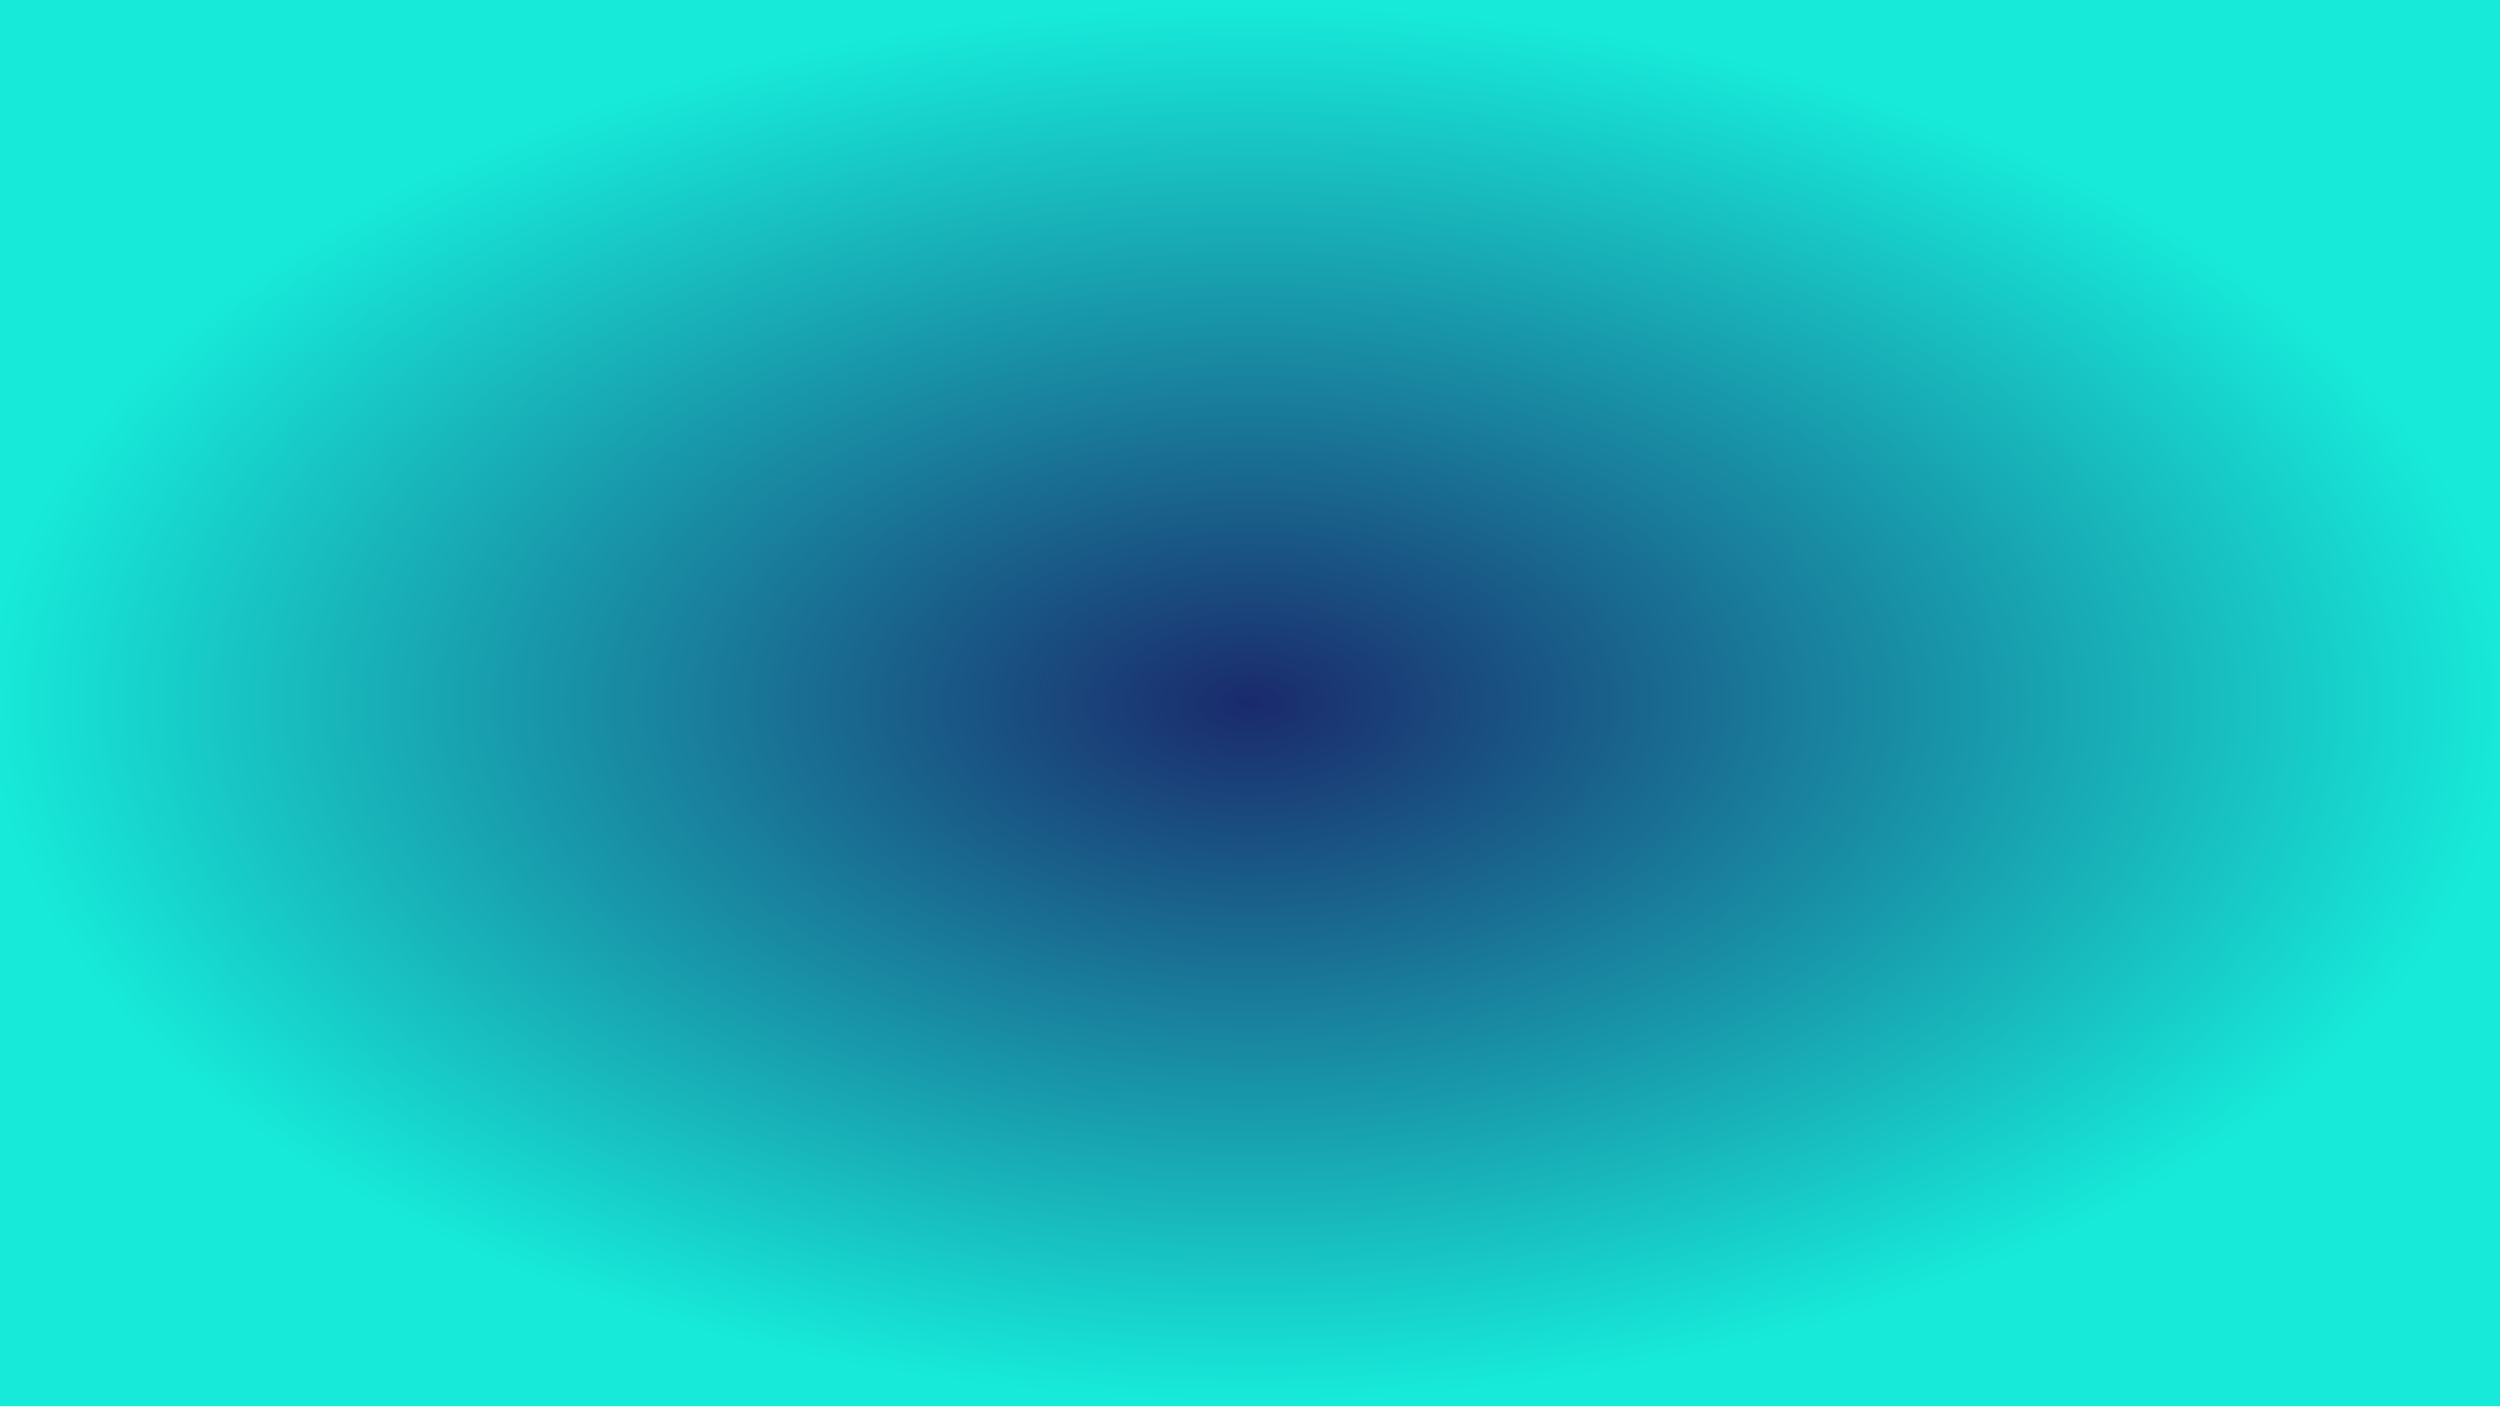
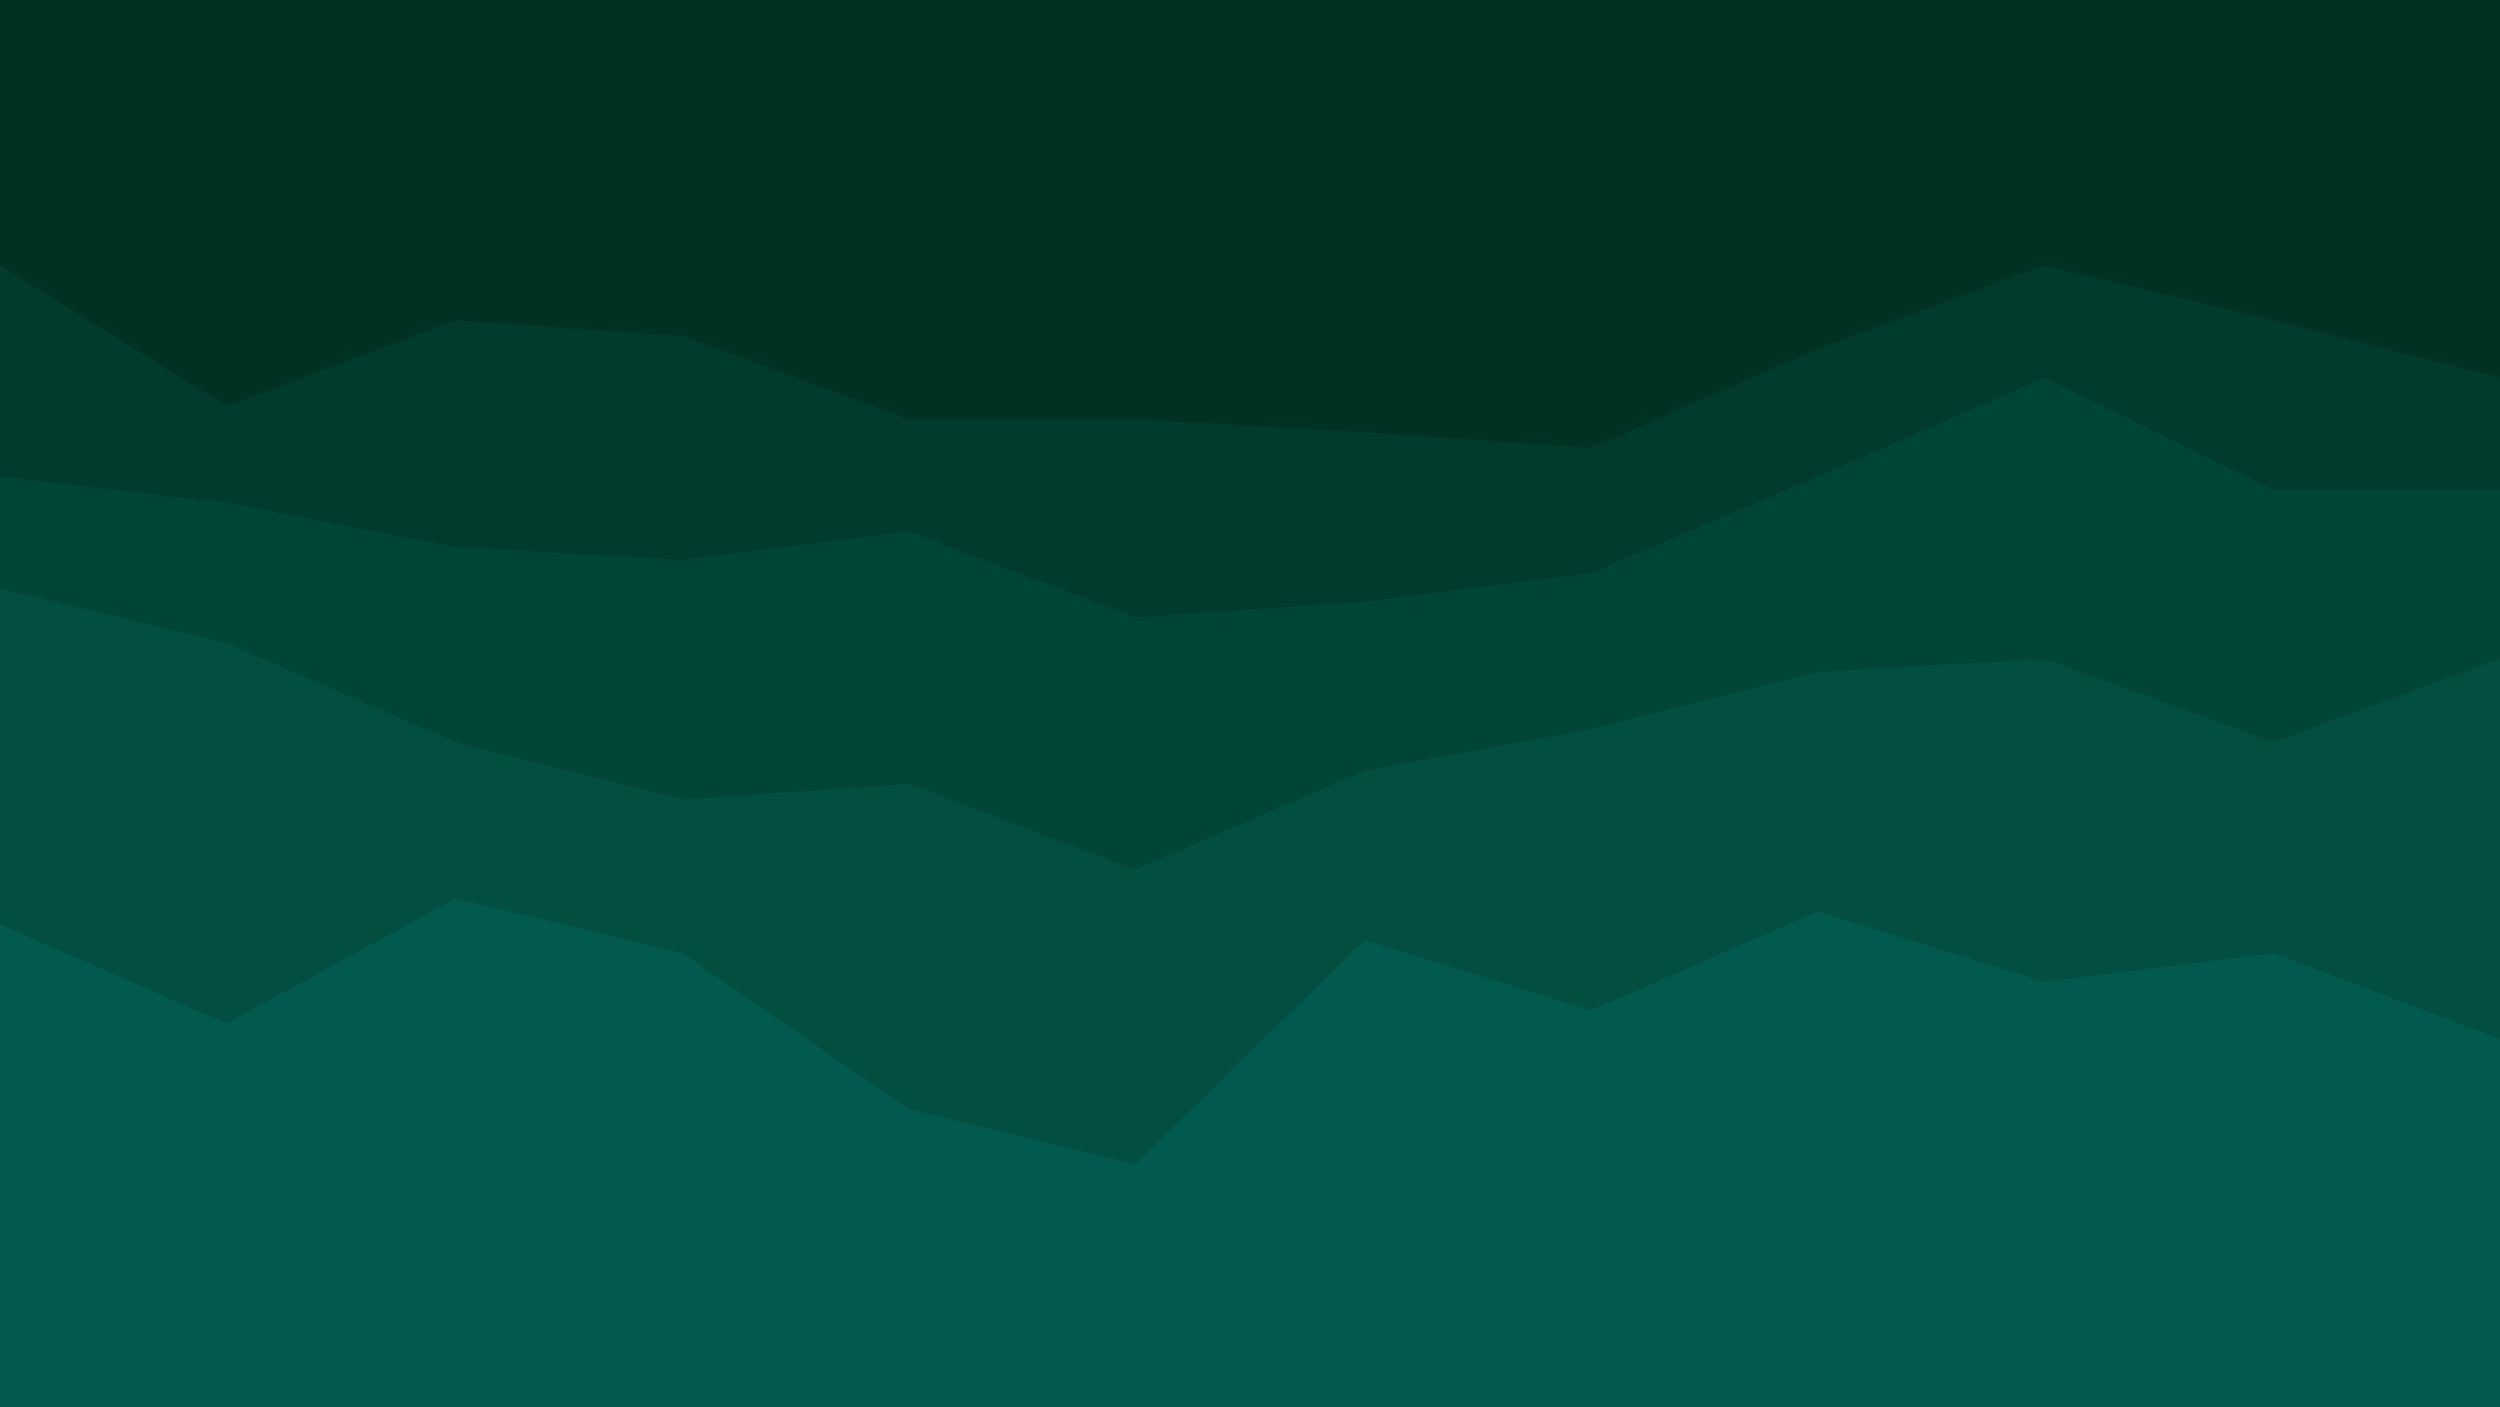
- <svg xmlns="http://www.w3.org/2000/svg" id="visual" viewBox="0 0 960 540" version="1.1">
-   <defs>
-     <radialGradient id="grad1" cx="50%" cy="50%" r="50%" fx="50%" fy="50%">
-       <stop offset="0%" style="stop-color:#1A2A6C; stop-opacity:1" />
-       <stop offset="100%" style="stop-color:#17EAD9; stop-opacity:1" />
-     </radialGradient>
-   </defs>
-   <rect x="0" y="0" width="960" height="540" fill="url(#grad1)" />
+ <svg xmlns="http://www.w3.org/2000/svg" id="visual" viewBox="0 0 960 540" width="960" height="540" version="1.1">
+   <path d="M0 104L87 158L175 125L262 131L349 163L436 163L524 168L611 174L698 136L785 104L873 125L960 147L960 0L873 0L785 0L698 0L611 0L524 0L436 0L349 0L262 0L175 0L87 0L0 0Z" fill="#003223" />
+   <path d="M0 185L87 195L175 212L262 217L349 206L436 239L524 233L611 222L698 185L785 147L873 190L960 190L960 145L873 123L785 102L698 134L611 172L524 166L436 161L349 161L262 129L175 123L87 156L0 102Z" fill="#013b2d" />
+   <path d="M0 228L87 249L175 287L262 309L349 303L436 336L524 298L611 282L698 260L785 255L873 287L960 255L960 188L873 188L785 145L698 183L611 220L524 231L436 237L349 204L262 215L175 210L87 193L0 183Z" fill="#014537" />
+   <path d="M0 357L87 395L175 347L262 368L349 428L436 449L524 363L611 390L698 352L785 379L873 368L960 401L960 253L873 285L785 253L698 258L611 280L524 296L436 334L349 301L262 307L175 285L87 247L0 226Z" fill="#024f42" />
+   <path d="M0 541L87 541L175 541L262 541L349 541L436 541L524 541L611 541L698 541L785 541L873 541L960 541L960 399L873 366L785 377L698 350L611 388L524 361L436 447L349 426L262 366L175 345L87 393L0 355Z" fill="#02594e" />
</svg>
